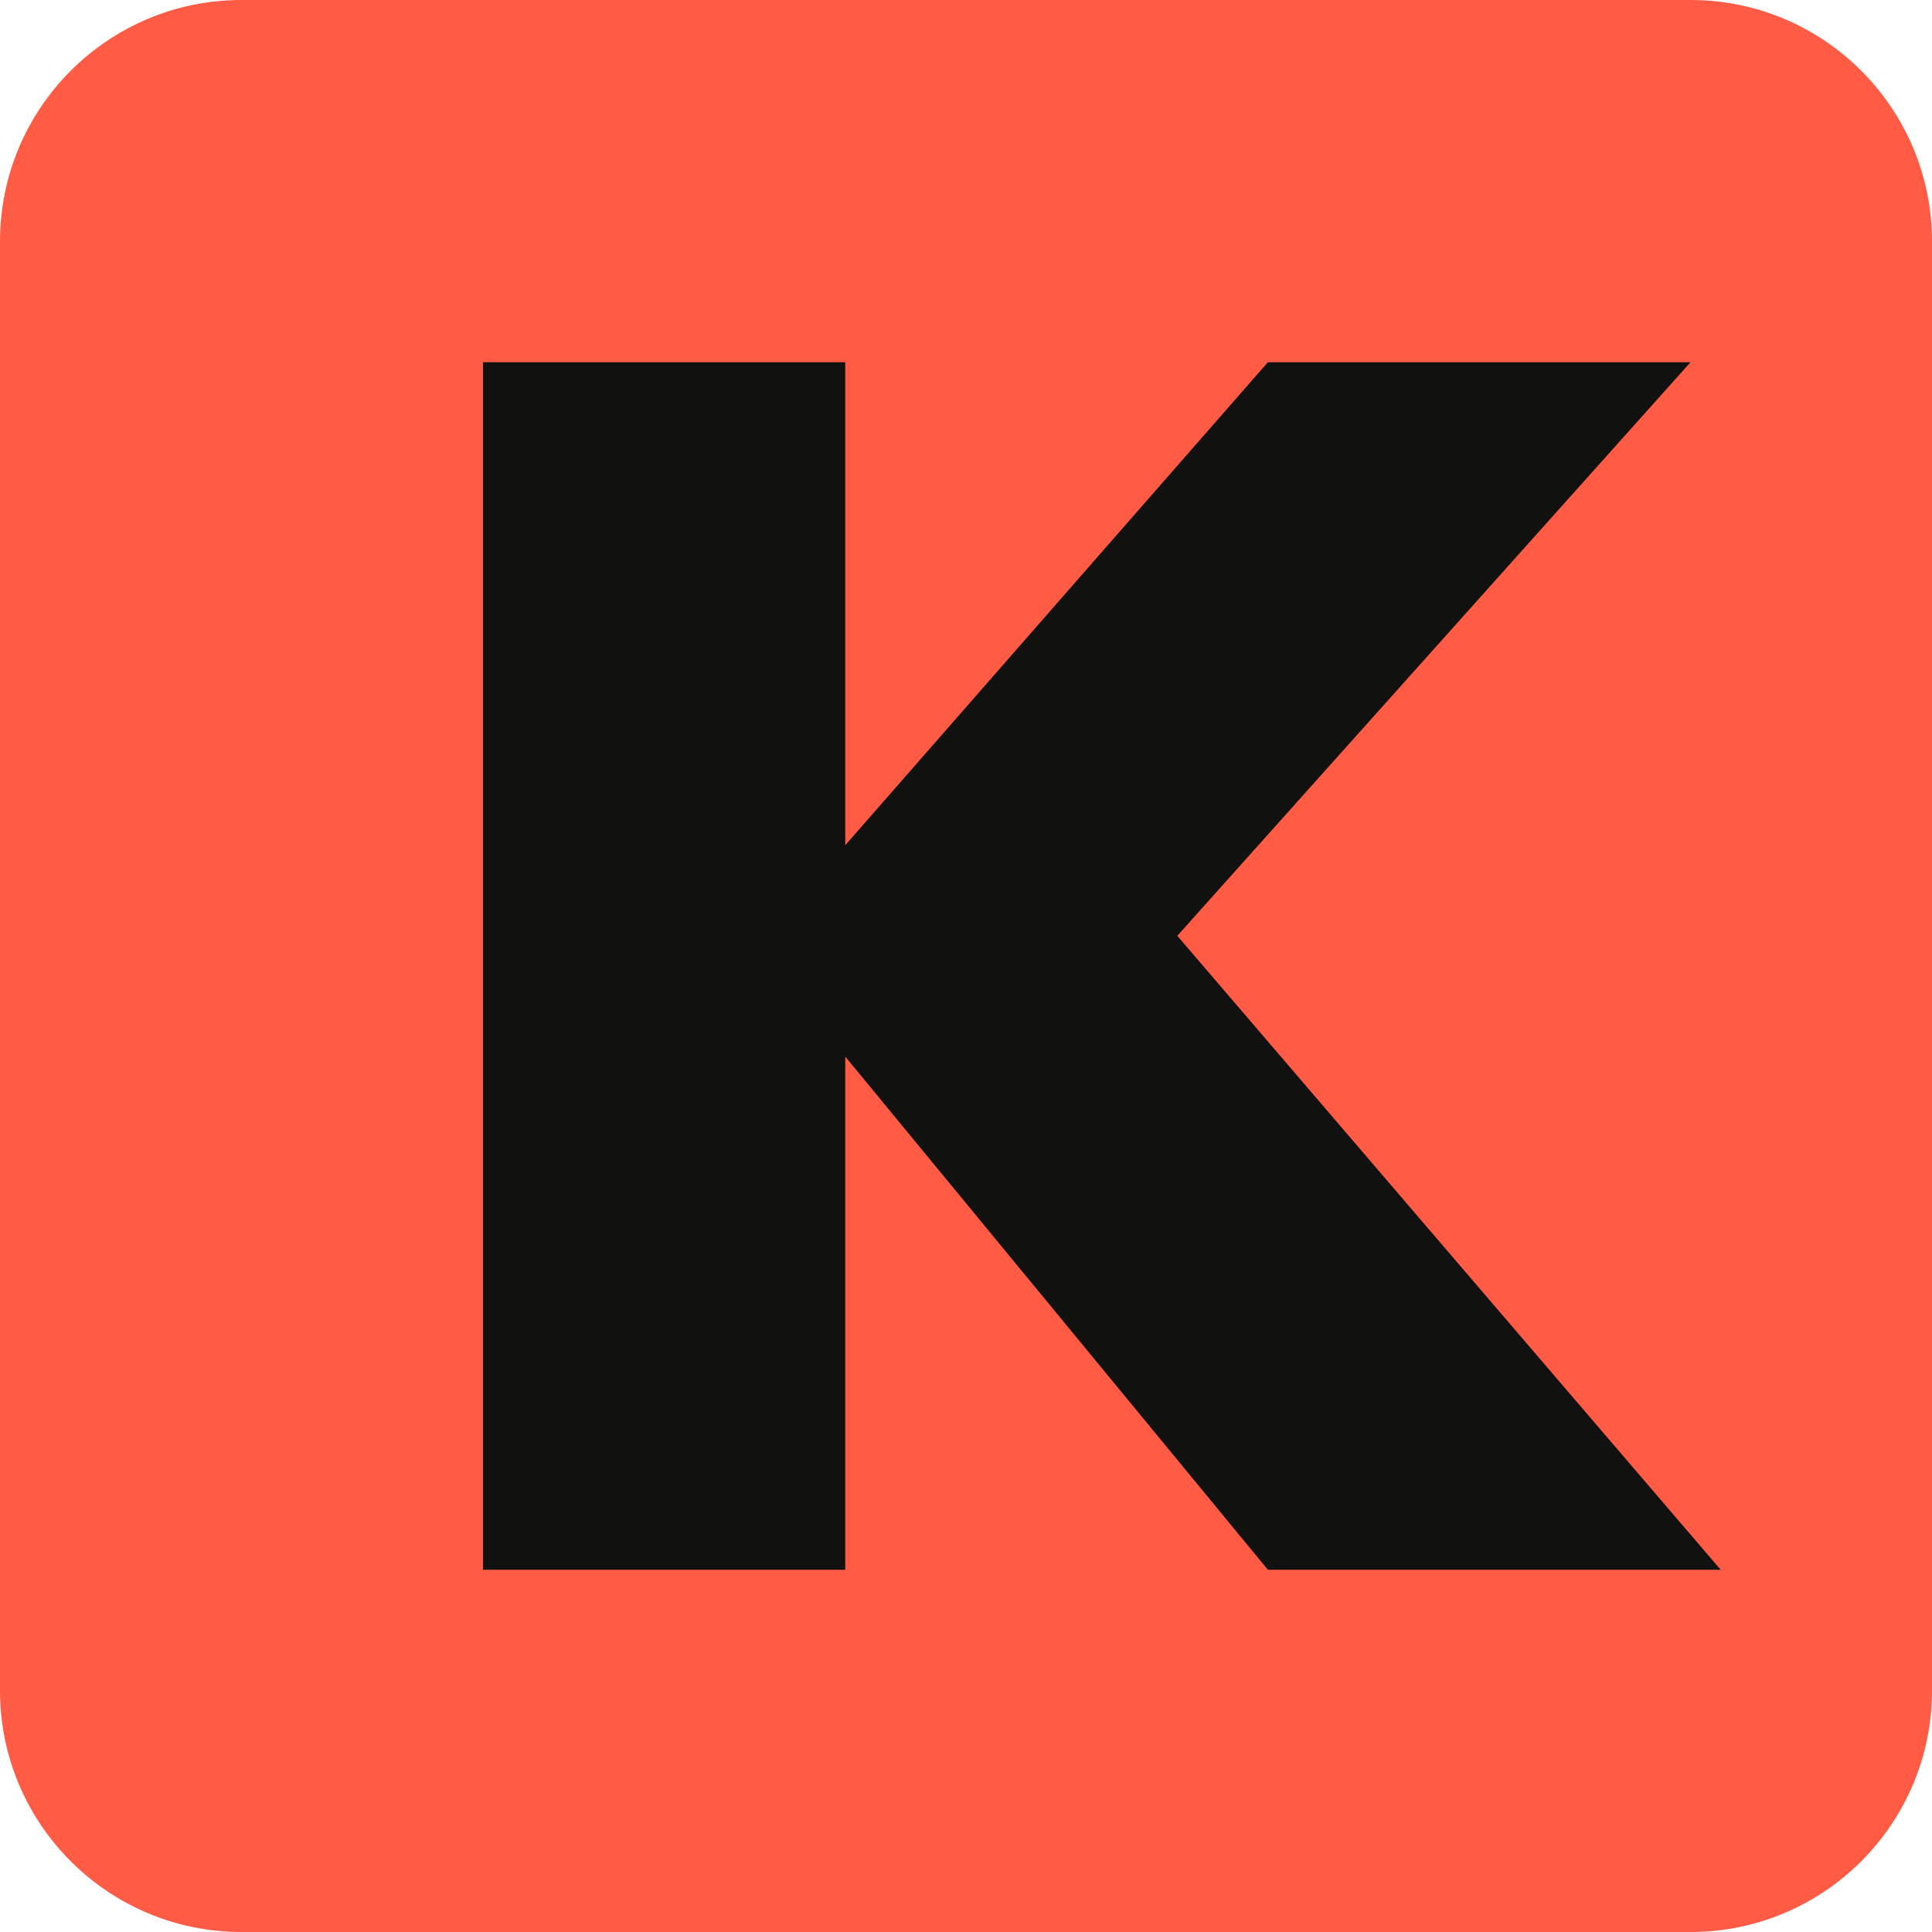
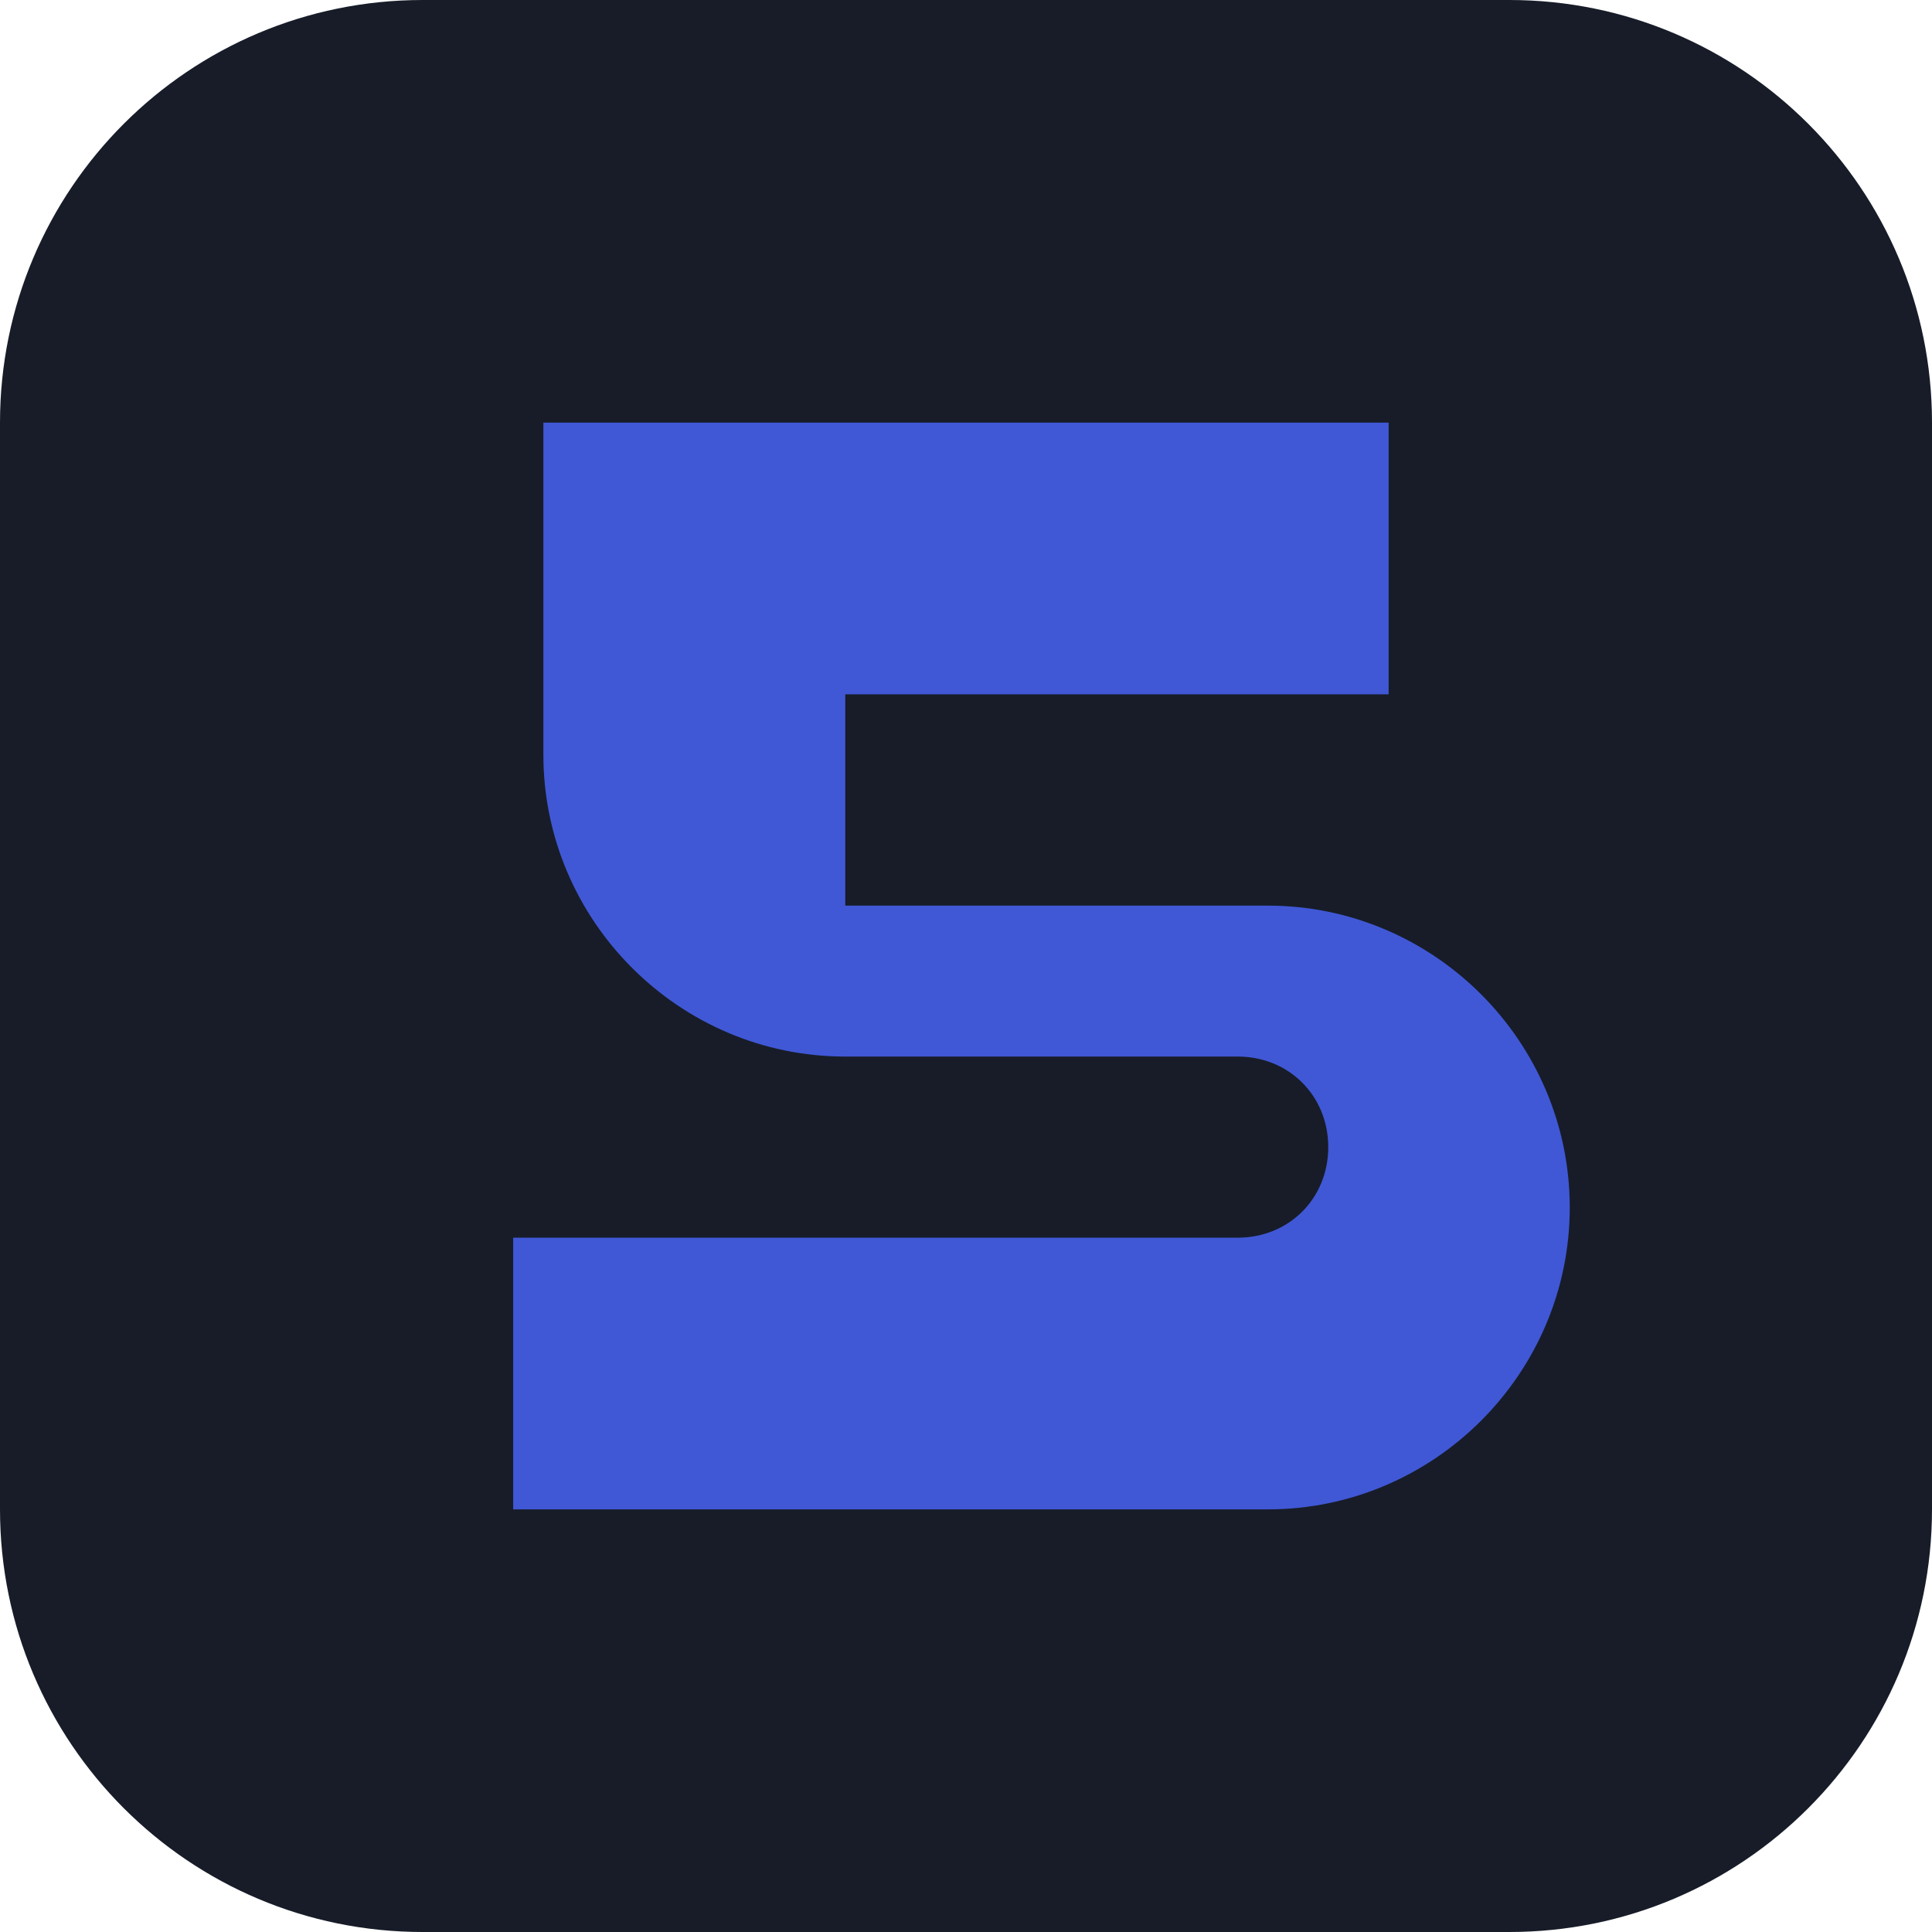
<svg xmlns="http://www.w3.org/2000/svg" width="64" height="64" viewBox="0 0 64 64">
-   <rect width="64" height="64" rx="8" fill="#ff5b45" />
-   <path d="M16 12h12v16L42 12h14L39 31l18 21H42L28 35v17H16V12Z" fill="#11120f" />
+   <rect width="64" height="64" rx="14" fill="#171c28" />
+   <path d="M18 14h28v9H28v7h14c5.5 0 10 4.5 10 10s-4.5 10-10 10H17v-9h24c1.7 0 3-1.3 3-3s-1.3-3-3-3H28c-5.5 0-10-4.5-10-10V14Z" fill="#4058d6" />
</svg>
